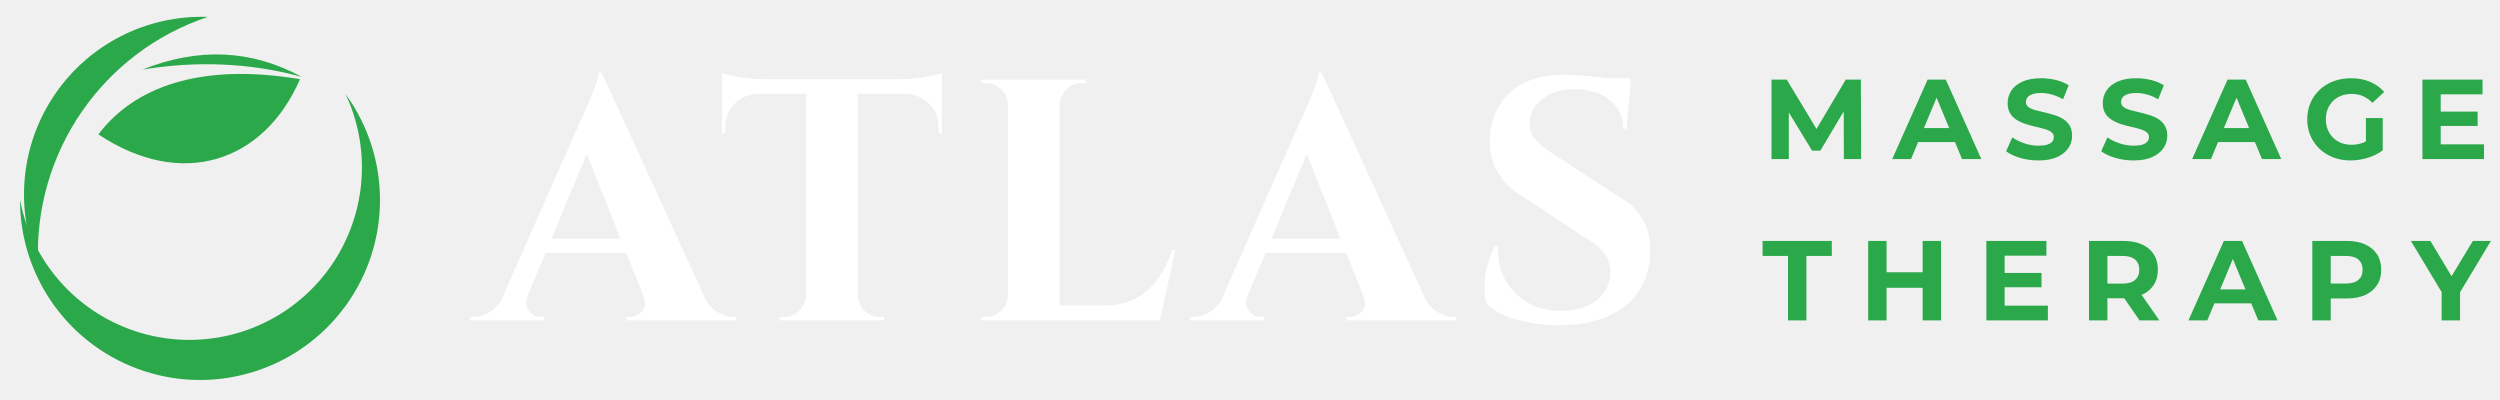
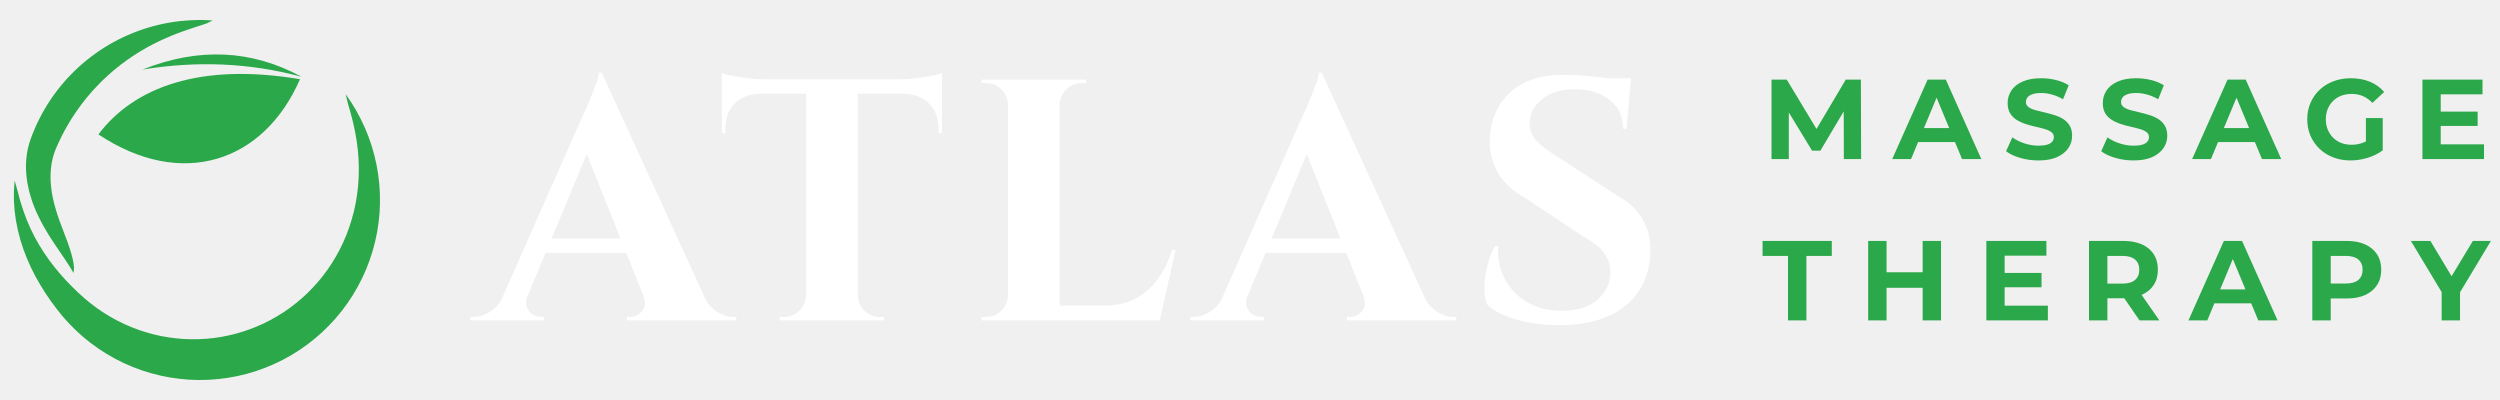
<svg xmlns="http://www.w3.org/2000/svg" viewBox="0 0 625 100" role="img" aria-label="Atlas Massage Therapy">
  <g fill="#2BA84A">
-     <path d="M86.41 23.55A45 45 0 1 1 5 50A43.13 43.13 0 1 0 86.41 23.55Z" />
-     <path d="M9.53 65.95A44.4 44.4 0 0 1 51.95 4.23A62.17 62.17 0 0 0 9.53 65.95Z" />
+     <path d="M3.66 45.13L3.48 47.63L3.48 50.14L3.65 52.63L3.98 55.11L4.47 57.55L5.09 59.96L5.85 62.31L6.74 64.62L7.73 66.86L8.84 69.05L10.04 71.17L11.33 73.24L12.69 75.24L14.14 77.19L15.65 79.08L17.27 80.88L18.98 82.6L20.77 84.22L22.66 85.74L24.62 87.16L26.66 88.47L28.76 89.67L30.92 90.76L33.14 91.72L35.41 92.57L37.72 93.29L40.07 93.89L42.44 94.36L44.84 94.7L47.25 94.92L49.67 95L52.09 94.95L54.51 94.77L56.91 94.47L59.29 94.03L61.65 93.47L63.97 92.78L66.25 91.96L68.48 91.03L70.66 89.98L72.78 88.81L74.84 87.52L76.82 86.13L78.72 84.64L80.55 83.04L82.28 81.35L83.92 79.57L85.46 77.7L86.9 75.76L88.23 73.74L89.45 71.64L90.56 69.49L91.55 67.28L92.42 65.02L93.17 62.72L93.79 60.38L94.28 58.01L94.65 55.61L94.89 53.2L94.99 50.79L94.97 48.36L94.82 45.95L94.53 43.54L94.12 41.16L93.58 38.8L92.92 36.47L92.13 34.18L91.22 31.94L90.18 29.75L89.04 27.61L87.78 25.55L86.41 23.55L86.41 23.55L87.02 26.04L87.69 28.38L88.29 30.7L88.78 33L89.18 35.29L89.46 37.56L89.64 39.81L89.71 42.04L89.67 44.25L89.53 46.43L89.28 48.57L88.94 50.68L88.5 52.75L87.96 54.77L87.33 56.75L86.62 58.68L85.82 60.55L84.94 62.37L83.98 64.13L82.95 65.83L81.84 67.47L80.67 69.04L79.43 70.55L78.13 71.98L76.78 73.35L75.37 74.64L73.91 75.86L72.4 77.01L70.85 78.09L69.25 79.08L67.62 80L65.94 80.85L64.24 81.61L62.5 82.29L60.74 82.9L58.96 83.42L57.15 83.86L55.32 84.22L53.47 84.5L51.62 84.69L49.75 84.79L47.87 84.81L45.99 84.75L44.11 84.59L42.23 84.35L40.35 84.03L38.48 83.61L36.63 83.1L34.78 82.51L32.96 81.82L31.16 81.05L29.38 80.18L27.64 79.23L25.93 78.18L24.26 77.05L22.63 75.82L21.04 74.51L19.51 73.12L18 71.65L16.52 70.12L15.07 68.51L13.66 66.82L12.3 65.04L11 63.17L9.78 61.22L8.63 59.17L7.58 57.04L6.62 54.81L5.78 52.51L5.03 50.13L4.38 47.68L3.66 45.13Z" />
+     <path d="M53.14 5.11L51.79 5.04L50.44 5L49.08 5.01L47.73 5.06L46.38 5.15L45.04 5.27L43.69 5.44L42.36 5.65L41.03 5.9L39.71 6.19L38.4 6.52L37.09 6.89L35.8 7.3L34.53 7.74L33.26 8.23L32.02 8.75L30.78 9.31L29.57 9.9L28.37 10.54L27.2 11.2L26.04 11.91L24.91 12.64L23.8 13.42L22.71 14.22L21.65 15.06L20.61 15.92L19.6 16.82L18.62 17.75L17.66 18.71L16.73 19.7L15.84 20.71L14.97 21.75L14.14 22.81L13.34 23.9L12.57 25.02L11.84 26.15L11.14 27.31L10.47 28.49L9.85 29.69L9.25 30.9L8.7 32.14L8.18 33.39L7.7 34.65L7.28 35.93L6.94 37.25L6.71 38.58L6.56 39.93L6.49 41.28L6.51 42.64L6.61 43.99L6.78 45.33L7.03 46.66L7.33 47.97L7.7 49.26L8.11 50.53L8.58 51.77L9.09 52.98L9.64 54.16L10.22 55.32L10.83 56.44L11.46 57.53L12.1 58.6L12.75 59.63L13.41 60.64L14.07 61.63L14.73 62.6L15.38 63.56L16.02 64.5L16.64 65.44L17.25 66.37L17.83 67.31L18.39 68.25L18.39 68.25L18.52 66.94L18.38 65.8L18.17 64.73L17.91 63.7L17.61 62.68L17.29 61.69L16.95 60.7L16.59 59.72L16.21 58.74L15.84 57.75L15.46 56.75L15.08 55.74L14.71 54.72L14.36 53.68L14.03 52.62L13.72 51.55L13.43 50.46L13.19 49.36L12.98 48.24L12.82 47.11L12.7 45.97L12.64 44.82L12.64 43.67L12.7 42.52L12.83 41.38L13.02 40.25L13.29 39.13L13.64 38.03L14.06 36.96L14.53 35.91L15.02 34.87L15.52 33.84L16.05 32.83L16.61 31.83L17.18 30.84L17.77 29.86L18.39 28.9L19.03 27.95L19.69 27.02L20.36 26.1L21.06 25.19L21.78 24.3L22.53 23.42L23.29 22.55L24.07 21.71L24.88 20.87L25.7 20.05L26.55 19.25L27.42 18.47L28.3 17.7L29.21 16.95L30.14 16.21L31.09 15.5L32.06 14.8L33.06 14.12L34.07 13.46L35.1 12.82L36.16 12.2L37.23 11.6L38.33 11.02L39.45 10.46L40.58 9.92L41.74 9.41L42.92 8.91L44.12 8.43L45.34 7.98L46.58 7.54L47.84 7.11L49.12 6.69L50.42 6.27L51.76 5.82L53.14 5.11Z" />
    <path d="M24.6 33.6C33.5 21.8 50 15.6 75 19.8C66 40.5 45.5 47.5 24.6 33.6Z" />
    <path d="M35.6 17.4Q56.6 9 75.4 19.2Q56.2 14 35.6 17.4Z" />
  </g>
  <path fill="#FFFFFF" d="M145.20 34.78L150.44 18.18L178.57 79.58L163.09 79.58L145.20 34.78M125.93 73.82L131.95 73.82Q131.27 75.54 131.70 76.75Q132.13 77.95 133.16 78.59Q134.19 79.24 135.22 79.24L136 79.24L136 80.10L117.59 80.10L117.59 79.24Q117.59 79.24 117.98 79.24Q118.37 79.24 118.37 79.24Q120.34 79.24 122.45 77.99Q124.56 76.75 125.93 73.82M149.67 18.18L150.44 18.18L150.79 28.67L129.46 79.84L123.18 79.84L145.46 29.45Q145.71 28.93 146.36 27.51Q147 26.09 147.74 24.29Q148.47 22.48 149.07 20.80Q149.67 19.13 149.67 18.18M134.19 59.63L159.47 59.63L159.47 63.24L134.19 63.24L134.19 59.63M160.76 73.82L175.81 73.82Q177.28 76.75 179.34 77.99Q181.40 79.24 183.38 79.24Q183.38 79.24 183.73 79.24Q184.07 79.24 184.07 79.24L184.07 80.10L156.72 80.10L156.72 79.24L157.50 79.24Q159.22 79.24 160.51 77.82Q161.80 76.40 160.76 73.82M201.53 20.16L214.43 20.16L214.43 80.10L201.53 80.10L201.53 20.16M180.46 19.81L235.50 19.81L235.50 23.43L180.46 23.43L180.46 19.81M225.87 23.17L235.50 23.17L235.50 33.32L234.64 33.23L234.64 32.28Q234.64 28.24 232.27 25.88Q229.91 23.51 225.87 23.43L225.87 23.17M235.50 18.27L235.50 20.76L225.01 19.81Q226.90 19.81 229 19.56Q231.11 19.30 232.92 18.95Q234.72 18.61 235.50 18.27M201.53 73.82L201.79 73.82L201.79 80.10L194.91 80.10L194.91 79.24Q194.91 79.24 195.47 79.24Q196.02 79.24 196.02 79.24Q198.26 79.24 199.85 77.65Q201.44 76.06 201.53 73.82M214.17 80.10L214.17 73.82L214.43 73.82Q214.51 76.06 216.10 77.65Q217.70 79.24 219.93 79.24Q219.93 79.24 220.49 79.24Q221.05 79.24 221.05 79.24L221.05 80.10L214.17 80.10M180.46 23.17L190 23.17L190 23.43Q186.05 23.51 183.68 25.88Q181.32 28.24 181.32 32.28L181.32 33.23L180.46 33.32L180.46 23.17M180.46 20.76L180.46 18.27Q181.32 18.61 183.08 18.95Q184.84 19.30 186.99 19.56Q189.14 19.81 190.95 19.81M252.01 19.90L264.91 19.90L264.91 80.10L252.01 80.10L252.01 19.90M264.65 76.40L287.61 76.40L289.68 80.10L264.65 80.10L264.65 76.40M293.03 62.47L293.89 62.47L289.94 80.10L273.08 80.10L276.18 76.40Q280.48 76.40 283.74 74.72Q287.01 73.05 289.33 69.91Q291.66 66.77 293.03 62.47M252.01 73.82L252.27 73.82L252.27 80.10L245.39 80.10L245.39 79.24Q245.39 79.24 245.95 79.24Q246.51 79.24 246.51 79.24Q248.74 79.24 250.33 77.65Q251.92 76.06 252.01 73.82M252.27 19.90L252.27 26.18L252.01 26.18Q251.92 23.94 250.33 22.35Q248.74 20.76 246.51 20.76Q246.51 20.76 245.95 20.76Q245.39 20.76 245.39 20.76L245.39 19.90L252.27 19.90M264.91 26.18L264.65 26.18L264.65 19.90L271.53 19.90L271.53 20.76Q271.45 20.76 270.93 20.76Q270.41 20.76 270.41 20.76Q268.18 20.76 266.59 22.35Q265 23.94 264.91 26.18M325.20 34.78L330.44 18.18L358.56 79.58L343.08 79.58L325.20 34.78M305.93 73.82L311.95 73.82Q311.26 75.54 311.69 76.75Q312.12 77.95 313.16 78.59Q314.19 79.24 315.22 79.24L315.99 79.24L315.99 80.10L297.59 80.10L297.59 79.24Q297.59 79.24 297.98 79.24Q298.36 79.24 298.36 79.24Q300.34 79.24 302.45 77.99Q304.56 76.75 305.93 73.82M329.67 18.18L330.44 18.18L330.79 28.67L309.46 79.84L303.18 79.84L325.45 29.45Q325.71 28.93 326.36 27.51Q327 26.09 327.73 24.29Q328.46 22.48 329.07 20.80Q329.67 19.13 329.67 18.18M314.19 59.63L339.47 59.63L339.47 63.24L314.19 63.24L314.19 59.63M340.76 73.82L355.81 73.82Q357.27 76.75 359.34 77.99Q361.40 79.24 363.38 79.24Q363.38 79.24 363.72 79.24Q364.07 79.24 364.07 79.24L364.07 80.10L336.72 80.10L336.72 79.24L337.49 79.24Q339.21 79.24 340.50 77.82Q341.79 76.40 340.76 73.82M390.64 18.70Q392.36 18.70 394.90 18.87Q397.44 19.04 400.14 19.34Q402.85 19.64 404.88 19.94Q406.90 20.24 407.67 20.59L406.64 32.20L405.78 32.20Q405.78 27.73 402.47 25.02Q399.16 22.31 393.65 22.31Q388.66 22.31 385.61 24.72Q382.56 27.12 382.39 30.56Q382.30 33.14 384.02 35.04Q385.74 36.93 388.41 38.56L404.83 49.23Q408.79 51.46 410.81 55.07Q412.83 58.69 412.57 63.50Q412.14 71.93 406.12 76.62Q400.10 81.30 389.78 81.30Q386 81.30 382.43 80.66Q378.86 80.01 376.11 78.85Q373.36 77.69 371.72 76.06Q371.03 74.17 371.12 71.50Q371.21 68.83 371.94 66.08Q372.67 63.33 373.79 61.52L374.56 61.52Q374.22 65.91 376.15 69.65Q378.09 73.39 381.83 75.58Q385.57 77.78 390.73 77.69Q396.40 77.61 399.50 74.81Q402.60 72.02 402.60 68.06Q402.60 65.39 401 63.24Q399.41 61.09 395.80 59.12L380.75 49.14Q376.19 46.56 374.13 42.52Q372.07 38.48 372.50 33.75Q372.93 29.27 375.16 25.88Q377.40 22.48 381.31 20.59Q385.22 18.70 390.64 18.70M397.44 19.56L407.76 19.56L407.58 21.36L397.44 21.36" />
  <path fill="#2BA84A" d="M447.20 39.77L442.88 39.77L442.88 19.90L446.69 19.90L455.14 33.92L453.13 33.92L461.44 19.90L465.22 19.90L465.28 39.77L460.96 39.77L460.93 26.51L461.73 26.51L455.09 37.67L453.02 37.67L446.23 26.51L447.20 26.51M477.76 39.77L473.05 39.77L481.91 19.90L486.45 19.90L495.33 39.77L490.51 39.77L483.24 22.23L485.06 22.23L477.76 39.77M490.16 35.51L477.48 35.51L478.70 32.02L488.92 32.02M509.60 40.11Q507.22 40.11 505.04 39.47Q502.85 38.83 501.52 37.81L503.08 34.35Q504.35 35.25 506.10 35.84Q507.85 36.42 509.63 36.42Q511 36.42 511.83 36.15Q512.67 35.88 513.07 35.40Q513.46 34.91 513.46 34.29Q513.46 33.49 512.84 33.03Q512.22 32.56 511.19 32.26Q510.17 31.96 508.94 31.69Q507.70 31.42 506.47 31.02Q505.23 30.63 504.21 30Q503.19 29.38 502.55 28.36Q501.91 27.34 501.91 25.75Q501.91 24.04 502.84 22.64Q503.76 21.23 505.62 20.40Q507.48 19.56 510.29 19.56Q512.16 19.56 513.98 20Q515.79 20.44 517.18 21.32L515.76 24.81Q514.37 24.02 512.98 23.63Q511.59 23.25 510.26 23.25Q508.92 23.25 508.07 23.56Q507.22 23.87 506.85 24.37Q506.48 24.87 506.48 25.52Q506.48 26.29 507.11 26.75Q507.73 27.22 508.75 27.51Q509.78 27.79 511.01 28.07Q512.24 28.36 513.48 28.73Q514.71 29.10 515.74 29.72Q516.76 30.34 517.40 31.37Q518.03 32.39 518.03 33.95Q518.03 35.62 517.10 37.01Q516.16 38.40 514.30 39.26Q512.44 40.11 509.60 40.11M533.39 40.11Q531 40.11 528.82 39.47Q526.63 38.83 525.30 37.81L526.86 34.35Q528.14 35.25 529.88 35.84Q531.63 36.42 533.42 36.42Q534.78 36.42 535.62 36.15Q536.45 35.88 536.85 35.40Q537.25 34.91 537.25 34.29Q537.25 33.49 536.62 33.03Q536 32.56 534.98 32.26Q533.95 31.96 532.72 31.69Q531.49 31.42 530.25 31.02Q529.02 30.63 528 30Q526.97 29.38 526.33 28.36Q525.70 27.34 525.70 25.75Q525.70 24.04 526.62 22.64Q527.54 21.23 529.40 20.40Q531.26 19.56 534.07 19.56Q535.94 19.56 537.76 20Q539.57 20.44 540.96 21.32L539.55 24.81Q538.16 24.02 536.76 23.63Q535.37 23.25 534.04 23.25Q532.71 23.25 531.85 23.56Q531 23.87 530.63 24.37Q530.27 24.87 530.27 25.52Q530.27 26.29 530.89 26.75Q531.51 27.22 532.54 27.51Q533.56 27.79 534.79 28.07Q536.03 28.36 537.26 28.73Q538.50 29.10 539.52 29.72Q540.54 30.34 541.18 31.37Q541.82 32.39 541.82 33.95Q541.82 35.62 540.88 37.01Q539.94 38.40 538.08 39.26Q536.23 40.11 533.39 40.11M552.74 39.77L548.03 39.77L556.89 19.90L561.43 19.90L570.31 39.77L565.49 39.77L558.22 22.23L560.04 22.23L552.74 39.77M565.14 35.51L552.46 35.51L553.68 32.02L563.90 32.02M587.65 40.11Q585.29 40.11 583.32 39.35Q581.35 38.60 579.89 37.21Q578.43 35.82 577.62 33.95Q576.81 32.08 576.81 29.83Q576.81 27.59 577.62 25.72Q578.43 23.84 579.90 22.45Q581.38 21.06 583.36 20.31Q585.35 19.56 587.74 19.56Q590.37 19.56 592.49 20.44Q594.60 21.32 596.05 22.99L593.10 25.72Q592.02 24.58 590.74 24.03Q589.47 23.48 587.96 23.48Q586.51 23.48 585.32 23.93Q584.13 24.38 583.27 25.24Q582.40 26.09 581.93 27.25Q581.46 28.41 581.46 29.83Q581.46 31.22 581.93 32.39Q582.40 33.55 583.27 34.42Q584.13 35.28 585.31 35.74Q586.49 36.19 587.91 36.19Q589.27 36.19 590.56 35.75Q591.85 35.31 593.07 34.26L595.68 37.58Q594.06 38.80 591.92 39.45Q589.78 40.11 587.65 40.11M595.68 29.52L595.68 37.58L591.48 36.98L591.48 29.52M621 39.77L605.61 39.77L605.61 19.90L620.63 19.90L620.63 23.59L610.18 23.59L610.18 36.08L621 36.08L621 39.77M619.41 31.48L609.84 31.48L609.84 27.90L619.41 27.90M451.60 80.10L447 80.10L447 63.98L440.64 63.98L440.64 60.23L457.95 60.23L457.95 63.98L451.60 63.98M485.26 80.10L480.66 80.10L480.66 60.23L485.26 60.23L485.26 80.10M471.64 80.10L467.04 80.10L467.04 60.23L471.64 60.23L471.64 80.10M481 71.95L471.30 71.95L471.30 68.07L481 68.07M511.97 80.10L496.59 80.10L496.59 60.23L511.60 60.23L511.60 63.92L501.16 63.92L501.16 76.41L511.97 76.41L511.97 80.10M510.38 71.81L500.82 71.81L500.82 68.24L510.38 68.24M526.85 80.10L522.25 80.10L522.25 60.23L530.73 60.23Q534.88 60.23 537.18 62.15Q539.47 64.07 539.47 67.44Q539.47 69.66 538.42 71.26Q537.37 72.86 535.44 73.71Q533.52 74.57 530.85 74.57L524.80 74.57L526.85 72.55L526.85 80.10M539.84 80.10L534.88 80.10L529.91 72.89L534.82 72.89L539.84 80.10M526.85 61.79L526.85 73.06L524.80 70.90L530.59 70.90Q532.72 70.90 533.77 69.98Q534.82 69.06 534.82 67.44Q534.82 65.80 533.77 64.89Q532.72 63.98 530.59 63.98L524.80 63.98M551.82 80.10L547.11 80.10L555.97 60.23L560.51 60.23L569.39 80.10L564.57 80.10L557.30 62.56L559.12 62.56L551.82 80.10M564.23 75.84L551.54 75.84L552.76 72.35L562.98 72.35M582.68 80.10L578.08 80.10L578.08 60.23L586.68 60.23Q589.35 60.23 591.28 61.10Q593.21 61.97 594.26 63.58Q595.31 65.20 595.31 67.44Q595.31 69.66 594.26 71.27Q593.21 72.89 591.28 73.76Q589.35 74.62 586.68 74.62L580.64 74.62L582.68 72.55L582.68 80.10M582.68 61.79L582.68 73.06L580.64 70.88L586.42 70.88Q588.55 70.88 589.60 69.97Q590.65 69.06 590.65 67.44Q590.65 65.80 589.60 64.89Q588.55 63.98 586.42 63.98L580.64 63.98M615.01 80.10L610.41 80.10L610.41 71.98L611.46 74.76L602.72 60.23L607.60 60.23L614.30 71.39L611.49 71.39L618.22 60.23L622.73 60.23L613.99 74.76L615.01 71.98" />
</svg>
